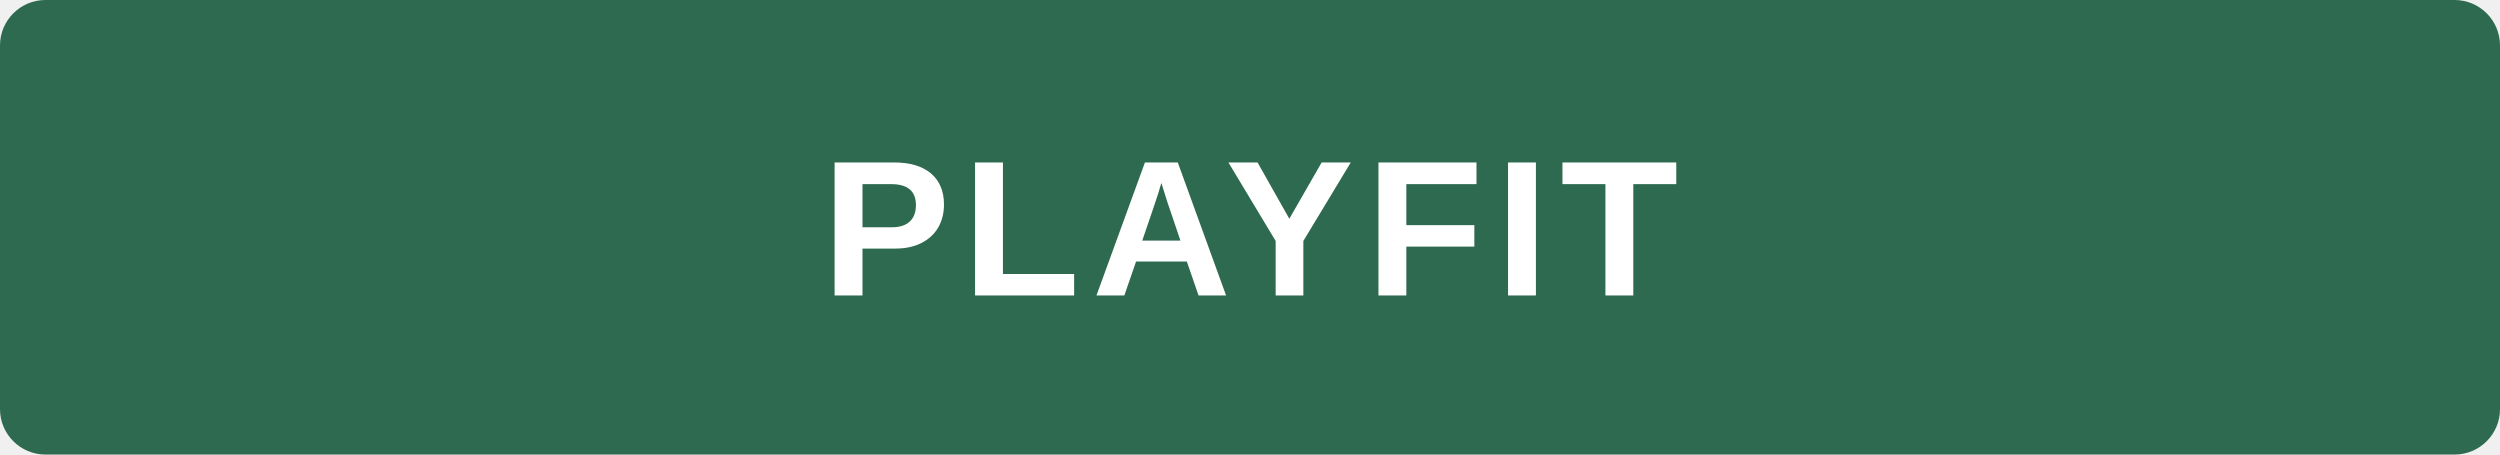
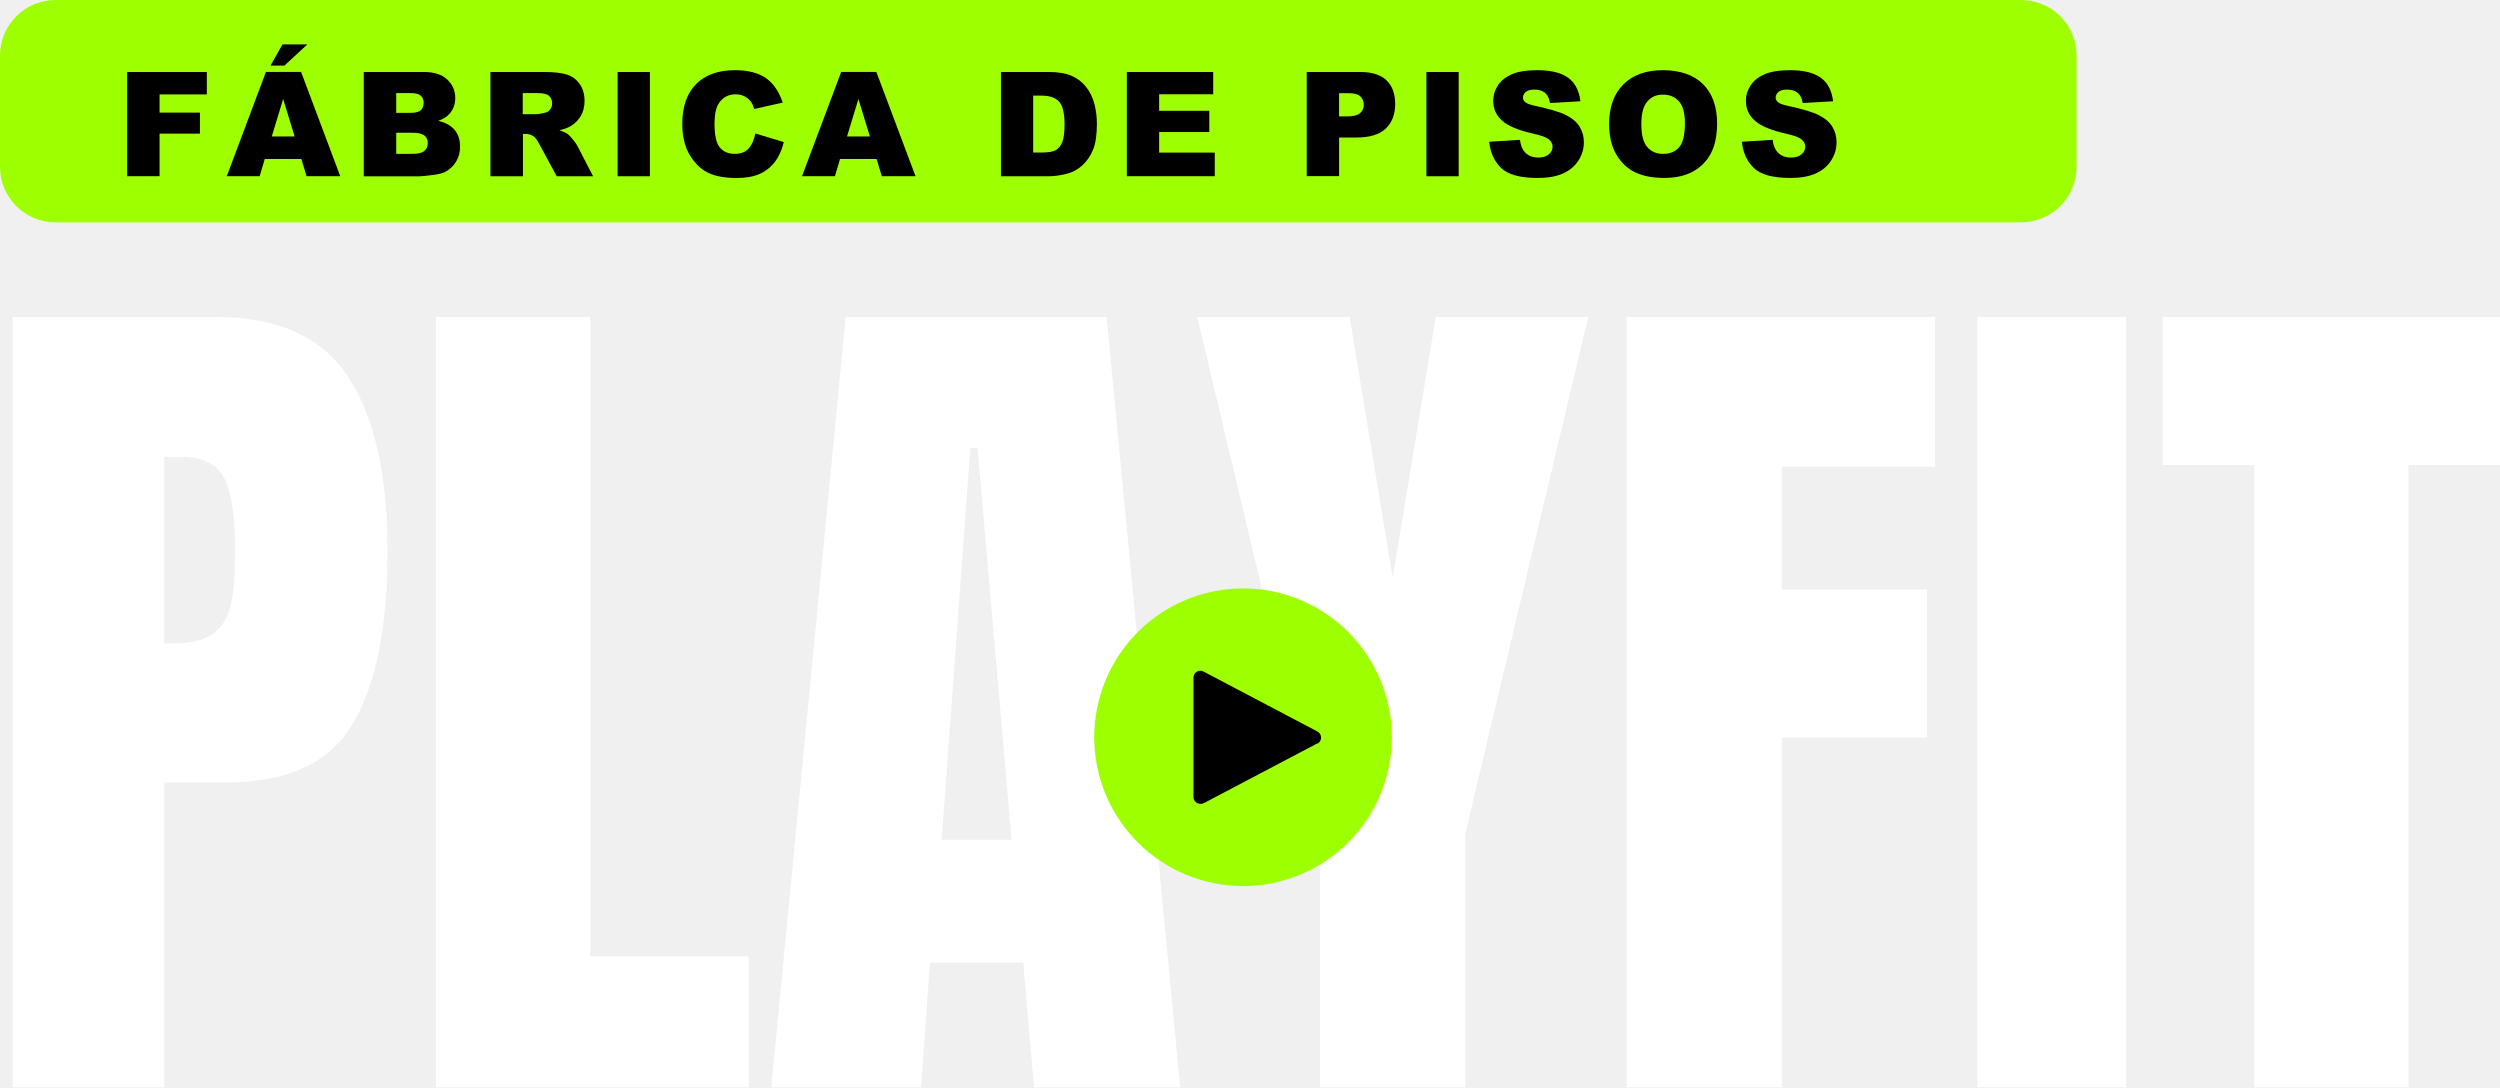
- <svg xmlns="http://www.w3.org/2000/svg" width="220" height="40" viewBox="0 0 220 40" fill="none" role="img" aria-label="PlayFit Pisos">
-   <rect width="220" height="40" rx="4" fill="#2D6A4F" />
-   <text x="110" y="26" text-anchor="middle" font-family="Arial, Helvetica, sans-serif" font-size="17" font-weight="700" fill="#FFFFFF" letter-spacing="0.06em">PLAYFIT</text>
+ <svg xmlns="http://www.w3.org/2000/svg" id="Camada_2" viewBox="0 0 485.08 210.96">
+   <defs>
+     <clipPath id="clippath">
+       <rect x="222.54" y="124.4" width="37.61" height="37.61" fill="none" />
+     </clipPath>
+     <clipPath id="clippath-1">
+       <circle cx="241.35" cy="143.21" r="18.81" transform="translate(-26.45 59.28) rotate(-13.28)" fill="none" />
+     </clipPath>
+   </defs>
+   <g id="Camada_1-2">
+     <path d="M2.46,61.51h39.49c11.94,0,20.47,3.86,25.58,11.57,5.1,7.72,7.66,18.99,7.66,33.84s-2.26,26.04-6.79,33.58c-4.52,7.54-12.64,11.31-24.36,11.31h-12.18v59.15H2.46V61.51ZM33.61,124.84c3.59,0,6.23-.67,7.92-2,1.68-1.33,2.78-3.25,3.31-5.74.52-2.49.78-6.06.78-10.7,0-6.26-.7-10.79-2.09-13.57-1.39-2.78-4.18-4.18-8.35-4.18h-3.31v36.19h1.74Z" fill="#fff" />
+     <path d="M84.58,210.96V61.51h29.92v124.05h30.79v25.4h-60.72Z" fill="#fff" />
+     <path d="M149.65,210.96l14.44-149.45h50.63l14.27,149.45h-28.36l-2.09-24.18h-18.09l-1.74,24.18h-29.05ZM182.71,162.94h13.57l-6.61-76.03h-1.39l-5.57,76.03Z" fill="#fff" />
+     <path d="M256.13,210.96v-49.24l-23.83-100.21h29.58l8.35,50.63,8.35-50.63h29.58l-23.84,100.21v49.24h-28.18Z" fill="#fff" />
+     <path d="M315.63,210.96V61.51h59.85v29.05h-29.75v23.83h28.18v28.71h-28.18v67.85h-30.1Z" fill="#fff" />
+     <path d="M383.65,210.96V61.51h28.88v149.45h-28.88Z" fill="#fff" />
+     <path d="M437.41,210.96v-120.74h-17.75v-28.71h65.42v28.71h-17.75v120.74h-29.92Z" fill="#fff" />
+     <g clip-path="url(#clippath)">
+       <g clip-path="url(#clippath-1)">
+         <rect x="222.54" y="124.4" width="37.61" height="37.61" />
+       </g>
+     </g>
+     <path d="M255.57,144.26l-22,11.58c-.2.09-.41.13-.63.14-.26,0-.5-.06-.71-.19-.44-.27-.66-.66-.66-1.18v-23.1c0-.52.22-.91.66-1.18.45-.25.9-.25,1.35,0l22,11.58c.23.11.41.28.55.5.14.22.2.46.2.71s-.07.49-.2.71c-.14.22-.32.38-.55.5v-.05ZM241.19,114.17c-.95,0-1.89.05-2.83.14-.94.09-1.88.23-2.8.42-.93.18-1.84.41-2.75.69-.9.27-1.79.59-2.67.95-.87.36-1.73.77-2.56,1.21s-1.64.93-2.43,1.46c-.79.53-1.54,1.09-2.28,1.69-.73.6-1.43,1.23-2.1,1.9s-1.3,1.37-1.9,2.1c-.6.73-1.16,1.49-1.69,2.28-.53.79-1.01,1.6-1.46,2.43-.45.83-.85,1.69-1.21,2.56-.36.87-.68,1.76-.95,2.67s-.5,1.82-.69,2.75c-.18.93-.32,1.86-.42,2.8-.09.94-.14,1.88-.14,2.83s.05,1.89.14,2.83c.09.94.23,1.88.42,2.8.18.93.41,1.84.69,2.75.27.9.59,1.79.95,2.67.36.87.77,1.73,1.21,2.56s.93,1.64,1.46,2.43,1.09,1.54,1.69,2.28c.6.73,1.23,1.43,1.9,2.1s1.37,1.3,2.1,1.9c.73.6,1.49,1.16,2.28,1.69.79.53,1.6,1.01,2.43,1.46s1.69.85,2.56,1.21,1.76.68,2.67.95c.9.27,1.82.5,2.75.69s1.86.32,2.8.42c.94.09,1.88.14,2.83.14s1.89-.05,2.83-.14c.94-.09,1.88-.23,2.8-.42.93-.18,1.84-.41,2.75-.69.9-.27,1.79-.59,2.67-.95.87-.36,1.73-.77,2.56-1.21.83-.45,1.64-.93,2.43-1.46s1.54-1.09,2.28-1.69c.73-.6,1.43-1.23,2.1-1.9s1.3-1.37,1.9-2.1c.6-.73,1.16-1.49,1.69-2.28.53-.79,1.01-1.6,1.46-2.43.45-.83.85-1.69,1.21-2.56.36-.87.68-1.76.95-2.67.27-.9.5-1.82.69-2.75.18-.93.32-1.86.42-2.8.09-.94.14-1.88.14-2.83,0-.95-.05-1.89-.14-2.83-.09-.94-.23-1.87-.42-2.8-.19-.93-.42-1.84-.69-2.75-.27-.9-.59-1.79-.96-2.67-.36-.87-.77-1.73-1.21-2.56-.45-.83-.93-1.64-1.46-2.43s-1.09-1.54-1.69-2.28c-.6-.73-1.23-1.43-1.9-2.1-.67-.67-1.37-1.3-2.1-1.9-.73-.6-1.49-1.16-2.28-1.69-.79-.53-1.6-1.01-2.43-1.46-.83-.45-1.69-.85-2.56-1.21-.87-.36-1.76-.68-2.67-.96-.9-.27-1.82-.51-2.75-.69-.93-.19-1.86-.32-2.8-.42-.94-.09-1.88-.14-2.83-.14Z" fill="#9eff00" />
+     <rect width="402.92" height="43.15" rx="10.79" ry="10.79" fill="#9eff00" />
+     <rect x="212.31" y="114.17" width="58.07" height="58.07" opacity="0" />
+     <path d="M24.68,13.97h15.45v4.35h-9.17v3.53h7.84v4.08h-7.84v8.26h-6.28V13.97Z" />
+     <path d="M58.47,30.85h-7.1l-.99,3.34h-6.38l7.6-20.23h6.82l7.6,20.23h-6.54l-1.01-3.34ZM54.81,8.61h4.83l-4.46,4.12h-2.69l2.32-4.12ZM57.17,26.48l-2.23-7.27-2.21,7.27h4.44Z" />
+     <path d="M70.57,13.97h11.7c1.95,0,3.45.48,4.49,1.45,1.04.97,1.57,2.16,1.57,3.59,0,1.2-.37,2.22-1.12,3.08-.5.57-1.22,1.02-2.18,1.35,1.45.35,2.52.95,3.21,1.8s1.03,1.92,1.03,3.21c0,1.05-.24,1.99-.73,2.83-.49.84-1.15,1.5-2,1.99-.52.3-1.32.52-2.37.66-1.41.18-2.34.28-2.8.28h-10.79V13.97ZM76.88,21.9h2.72c.97,0,1.65-.17,2.03-.5.38-.34.57-.82.57-1.46,0-.59-.19-1.05-.57-1.38-.38-.33-1.05-.5-1.99-.5h-2.76v3.84ZM76.88,29.85h3.19c1.08,0,1.83-.19,2.28-.57.44-.38.66-.89.66-1.54,0-.6-.22-1.08-.66-1.44-.44-.36-1.2-.54-2.3-.54h-3.17v4.1Z" />
+     <path d="M95.16,34.19V13.97h10.42c1.93,0,3.41.17,4.43.5,1.02.33,1.84.94,2.47,1.84s.94,1.99.94,3.28c0,1.12-.24,2.09-.72,2.9s-1.14,1.47-1.97,1.98c-.53.32-1.27.59-2.19.8.74.25,1.29.5,1.63.75.23.17.56.52,1,1.06.44.54.73.96.88,1.26l3.03,5.86h-7.06l-3.34-6.18c-.42-.8-.8-1.32-1.13-1.56-.45-.31-.96-.47-1.53-.47h-.55v8.21h-6.28ZM101.44,22.16h2.63c.29,0,.84-.09,1.66-.28.41-.08.75-.29,1.01-.63.26-.34.39-.73.39-1.17,0-.65-.21-1.15-.62-1.5-.41-.35-1.19-.52-2.33-.52h-2.75v4.11Z" />
+     <path d="M119.84,13.97h6.26v20.23h-6.26V13.97Z" />
+     <path d="M146.6,25.91l5.48,1.66c-.37,1.54-.95,2.82-1.74,3.85-.79,1.03-1.77,1.81-2.95,2.33-1.17.52-2.67.79-4.48.79-2.2,0-3.99-.32-5.39-.96-1.39-.64-2.6-1.76-3.61-3.37-1.01-1.61-1.52-3.67-1.52-6.18,0-3.35.89-5.92,2.67-7.71s4.3-2.7,7.55-2.7c2.55,0,4.55.52,6.01,1.54,1.46,1.03,2.54,2.61,3.25,4.75l-5.52,1.23c-.19-.62-.4-1.07-.61-1.35-.35-.48-.78-.85-1.28-1.1-.51-.26-1.07-.39-1.7-.39-1.42,0-2.5.57-3.26,1.71-.57.85-.86,2.17-.86,3.98,0,2.24.34,3.78,1.02,4.61.68.83,1.64,1.25,2.87,1.25s2.1-.34,2.71-1.01c.61-.67,1.06-1.65,1.33-2.92Z" />
+     <path d="M170.09,30.85h-7.1l-.99,3.34h-6.38l7.6-20.23h6.82l7.6,20.23h-6.54l-1.01-3.34ZM168.79,26.48l-2.23-7.27-2.21,7.27h4.44Z" />
+     <path d="M194.22,13.97h9.28c1.83,0,3.31.25,4.44.75,1.13.5,2.06,1.21,2.79,2.14.74.93,1.27,2.01,1.6,3.24s.5,2.54.5,3.92c0,2.16-.25,3.84-.74,5.03-.49,1.19-1.17,2.19-2.05,2.99-.87.81-1.81,1.34-2.81,1.61-1.37.37-2.61.55-3.73.55h-9.28V13.97ZM200.47,18.55v11.05h1.53c1.31,0,2.23-.14,2.79-.43.55-.29.98-.8,1.3-1.52.31-.72.47-1.89.47-3.51,0-2.14-.35-3.61-1.05-4.4-.7-.79-1.86-1.19-3.48-1.19h-1.56Z" />
+     <path d="M218.65,13.97h16.75v4.32h-10.49v3.21h9.73v4.12h-9.73v3.99h10.79v4.58h-17.05V13.97Z" />
+     <path d="M253.55,13.97h10.39c2.26,0,3.96.54,5.08,1.61,1.13,1.08,1.69,2.61,1.69,4.59s-.61,3.64-1.84,4.79-3.1,1.72-5.62,1.72h-3.42v7.5h-6.28V13.97ZM259.82,22.59h1.53c1.21,0,2.05-.21,2.54-.63.49-.42.73-.95.73-1.61s-.21-1.17-.63-1.61-1.22-.66-2.39-.66h-1.78v4.51Z" />
+     <path d="M276.77,13.97h6.26v20.23h-6.26V13.97Z" />
+     <path d="M288.97,27.5l5.95-.37c.13.97.39,1.7.79,2.21.64.82,1.56,1.23,2.76,1.23.89,0,1.58-.21,2.06-.63.48-.42.72-.9.72-1.46s-.23-.99-.69-1.41c-.46-.41-1.53-.8-3.2-1.17-2.74-.62-4.7-1.43-5.86-2.46-1.18-1.02-1.77-2.32-1.77-3.9,0-1.04.3-2.02.9-2.95s1.51-1.65,2.72-2.18c1.21-.53,2.87-.79,4.97-.79,2.58,0,4.56.48,5.91,1.44,1.36.96,2.16,2.49,2.42,4.59l-5.89.34c-.16-.91-.49-1.57-.99-1.99-.5-.41-1.19-.62-2.08-.62-.73,0-1.27.15-1.64.46-.37.31-.55.68-.55,1.12,0,.32.15.61.46.87.29.27.99.52,2.1.75,2.73.59,4.69,1.18,5.87,1.79,1.18.6,2.04,1.35,2.58,2.24.54.89.81,1.89.81,2.99,0,1.3-.36,2.49-1.08,3.59-.72,1.09-1.72,1.92-3.01,2.49-1.29.57-2.91.85-4.87.85-3.44,0-5.82-.66-7.15-1.99-1.32-1.32-2.07-3.01-2.25-5.05Z" />
+     <path d="M312.22,24.09c0-3.3.92-5.87,2.76-7.71,1.84-1.84,4.4-2.76,7.68-2.76s5.96.9,7.78,2.71c1.82,1.81,2.73,4.34,2.73,7.59,0,2.36-.4,4.3-1.19,5.81-.8,1.51-1.95,2.69-3.45,3.53-1.5.84-3.38,1.26-5.62,1.26s-4.17-.36-5.66-1.09c-1.49-.73-2.71-1.88-3.63-3.45-.93-1.57-1.39-3.54-1.39-5.9ZM318.47,24.12c0,2.04.38,3.51,1.14,4.4.76.89,1.79,1.34,3.1,1.34s2.38-.44,3.12-1.31c.74-.87,1.1-2.44,1.1-4.7,0-1.9-.38-3.29-1.15-4.17-.77-.88-1.81-1.32-3.12-1.32s-2.27.45-3.04,1.34-1.15,2.37-1.15,4.43Z" />
+     <path d="M338,27.5l5.95-.37c.13.97.39,1.7.79,2.21.64.82,1.56,1.23,2.76,1.23.89,0,1.58-.21,2.06-.63.48-.42.72-.9.72-1.46s-.23-.99-.69-1.41c-.46-.41-1.53-.8-3.2-1.17-2.74-.62-4.7-1.43-5.86-2.46-1.18-1.02-1.77-2.32-1.77-3.9,0-1.04.3-2.02.9-2.95s1.51-1.65,2.72-2.18c1.21-.53,2.87-.79,4.97-.79,2.58,0,4.56.48,5.91,1.44,1.36.96,2.16,2.49,2.42,4.59l-5.89.34c-.16-.91-.49-1.57-.99-1.99-.5-.41-1.19-.62-2.08-.62-.73,0-1.27.15-1.64.46-.37.31-.55.68-.55,1.12,0,.32.15.61.46.87.29.27.99.52,2.1.75,2.73.59,4.69,1.18,5.87,1.79,1.18.6,2.04,1.35,2.58,2.24.54.89.81,1.89.81,2.99,0,1.3-.36,2.49-1.08,3.59-.72,1.09-1.72,1.92-3.01,2.49-1.29.57-2.91.85-4.87.85-3.44,0-5.82-.66-7.15-1.99-1.32-1.32-2.07-3.01-2.25-5.05Z" />
+   </g>
</svg>
